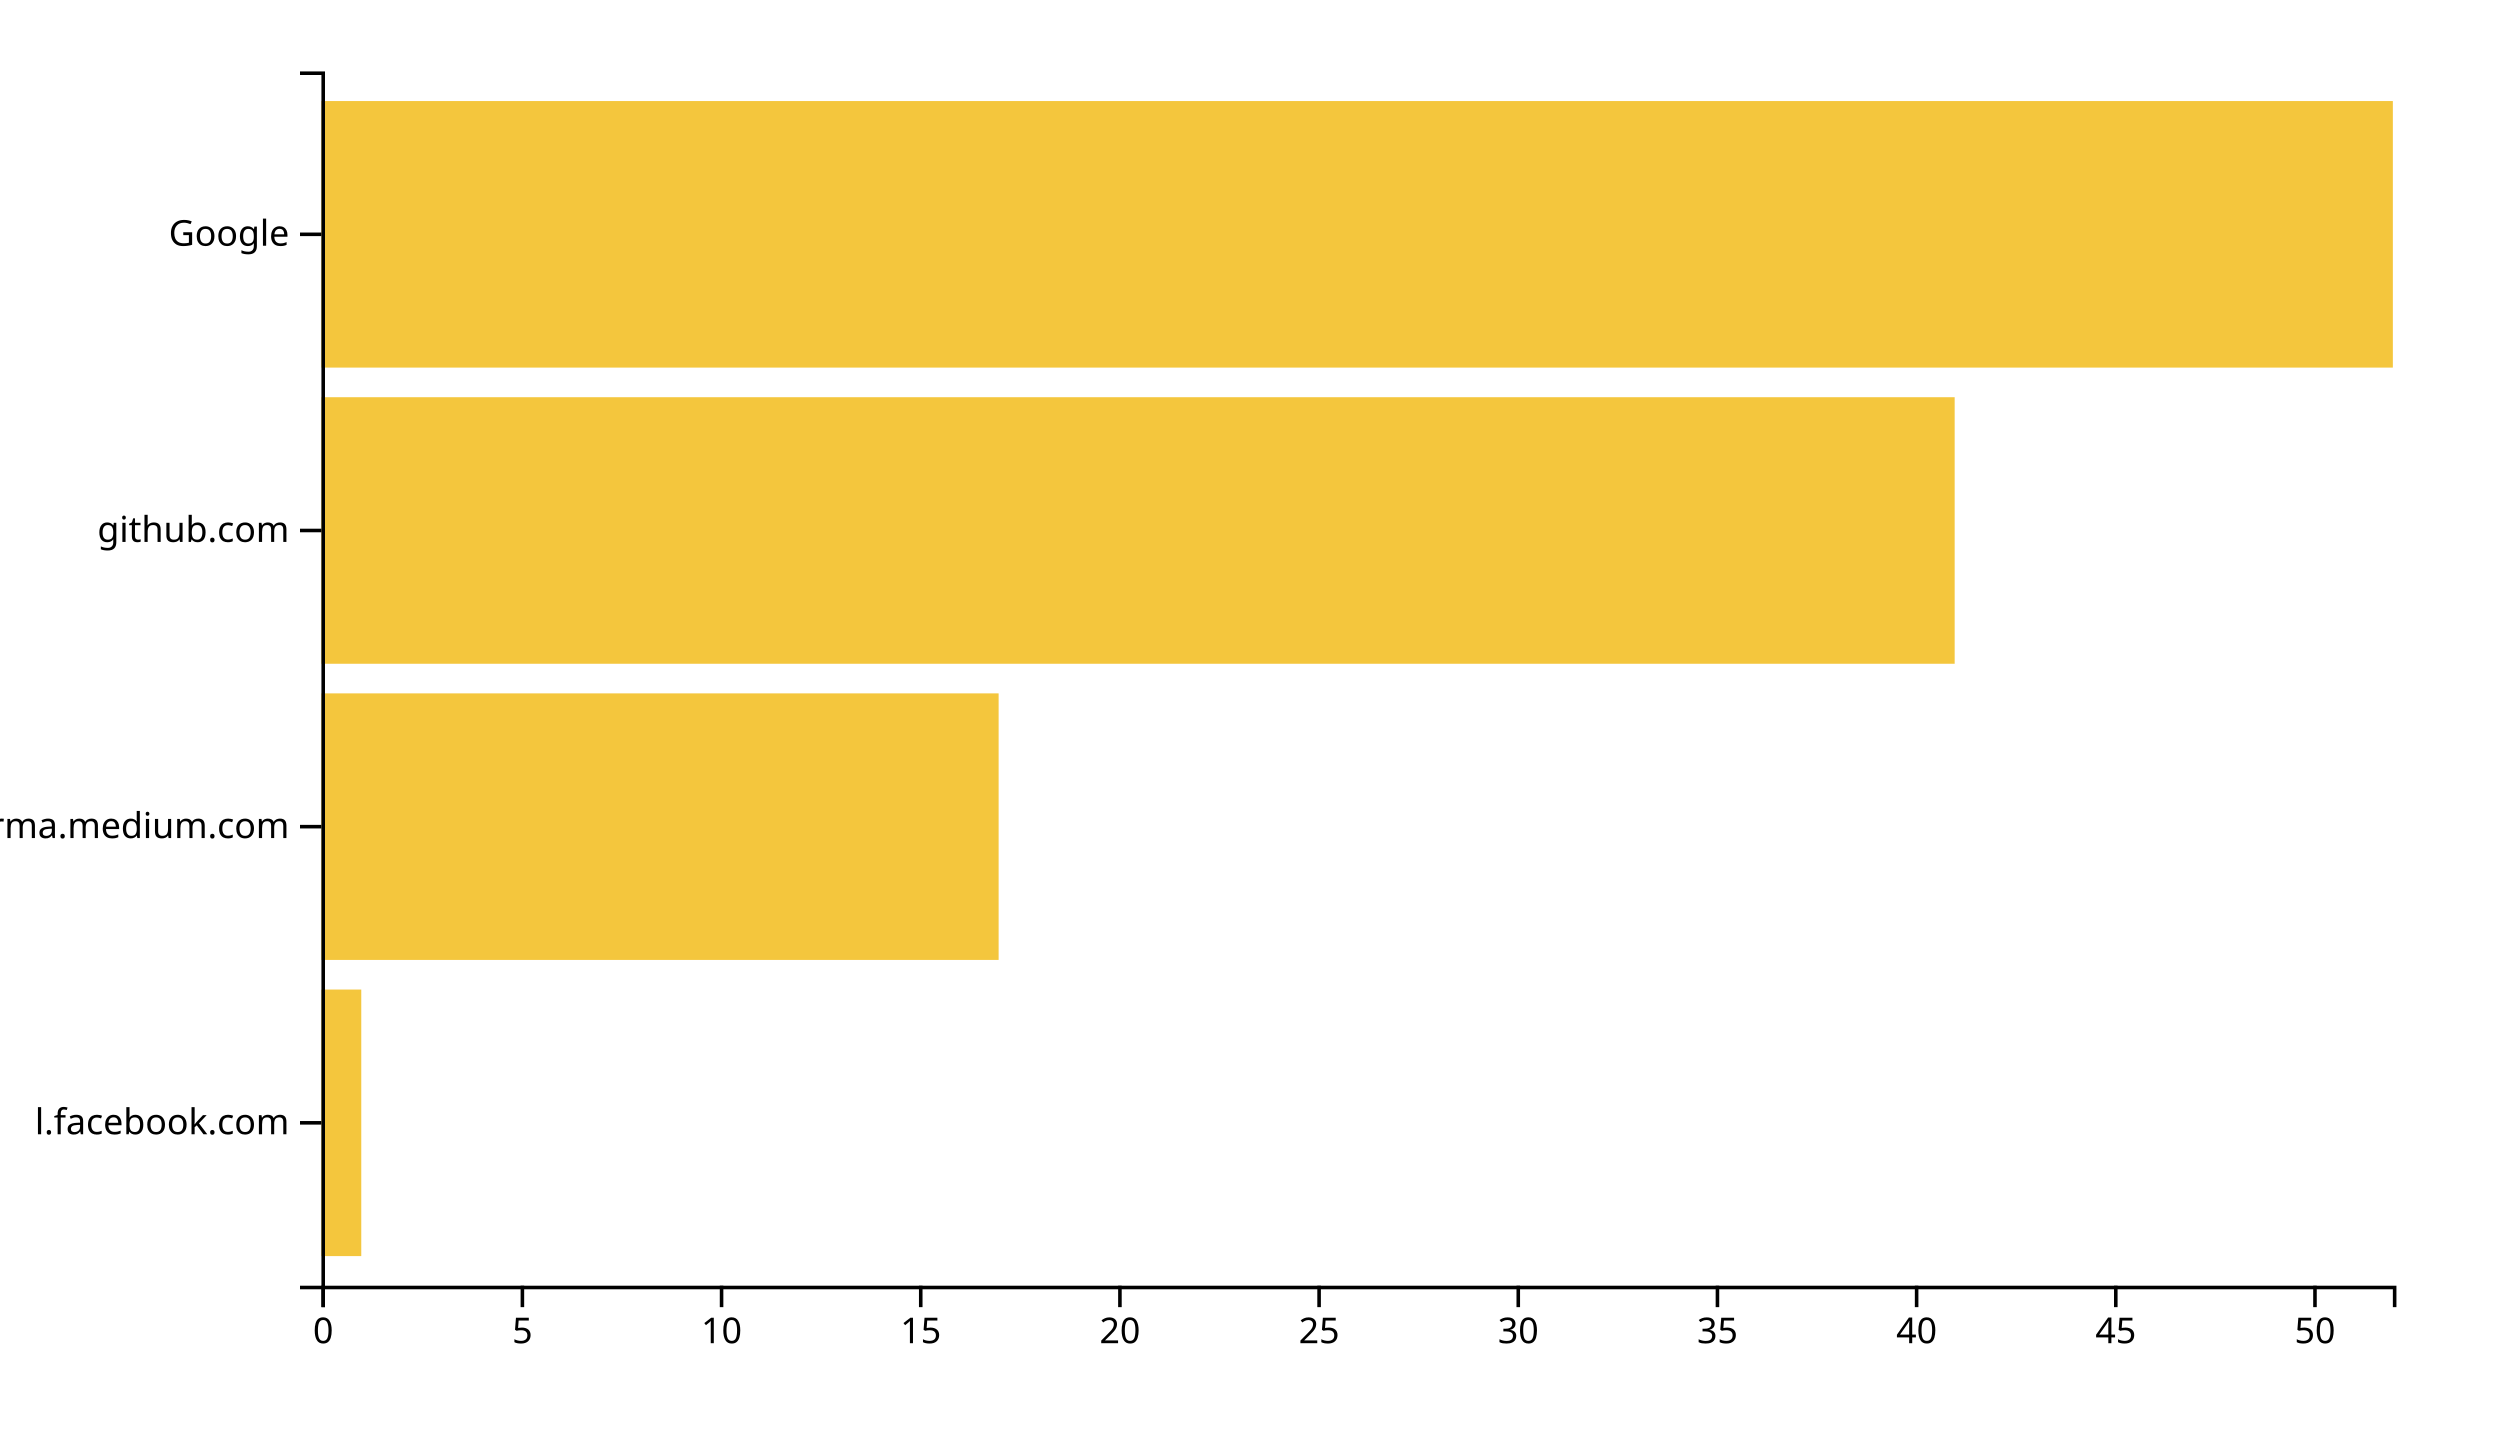
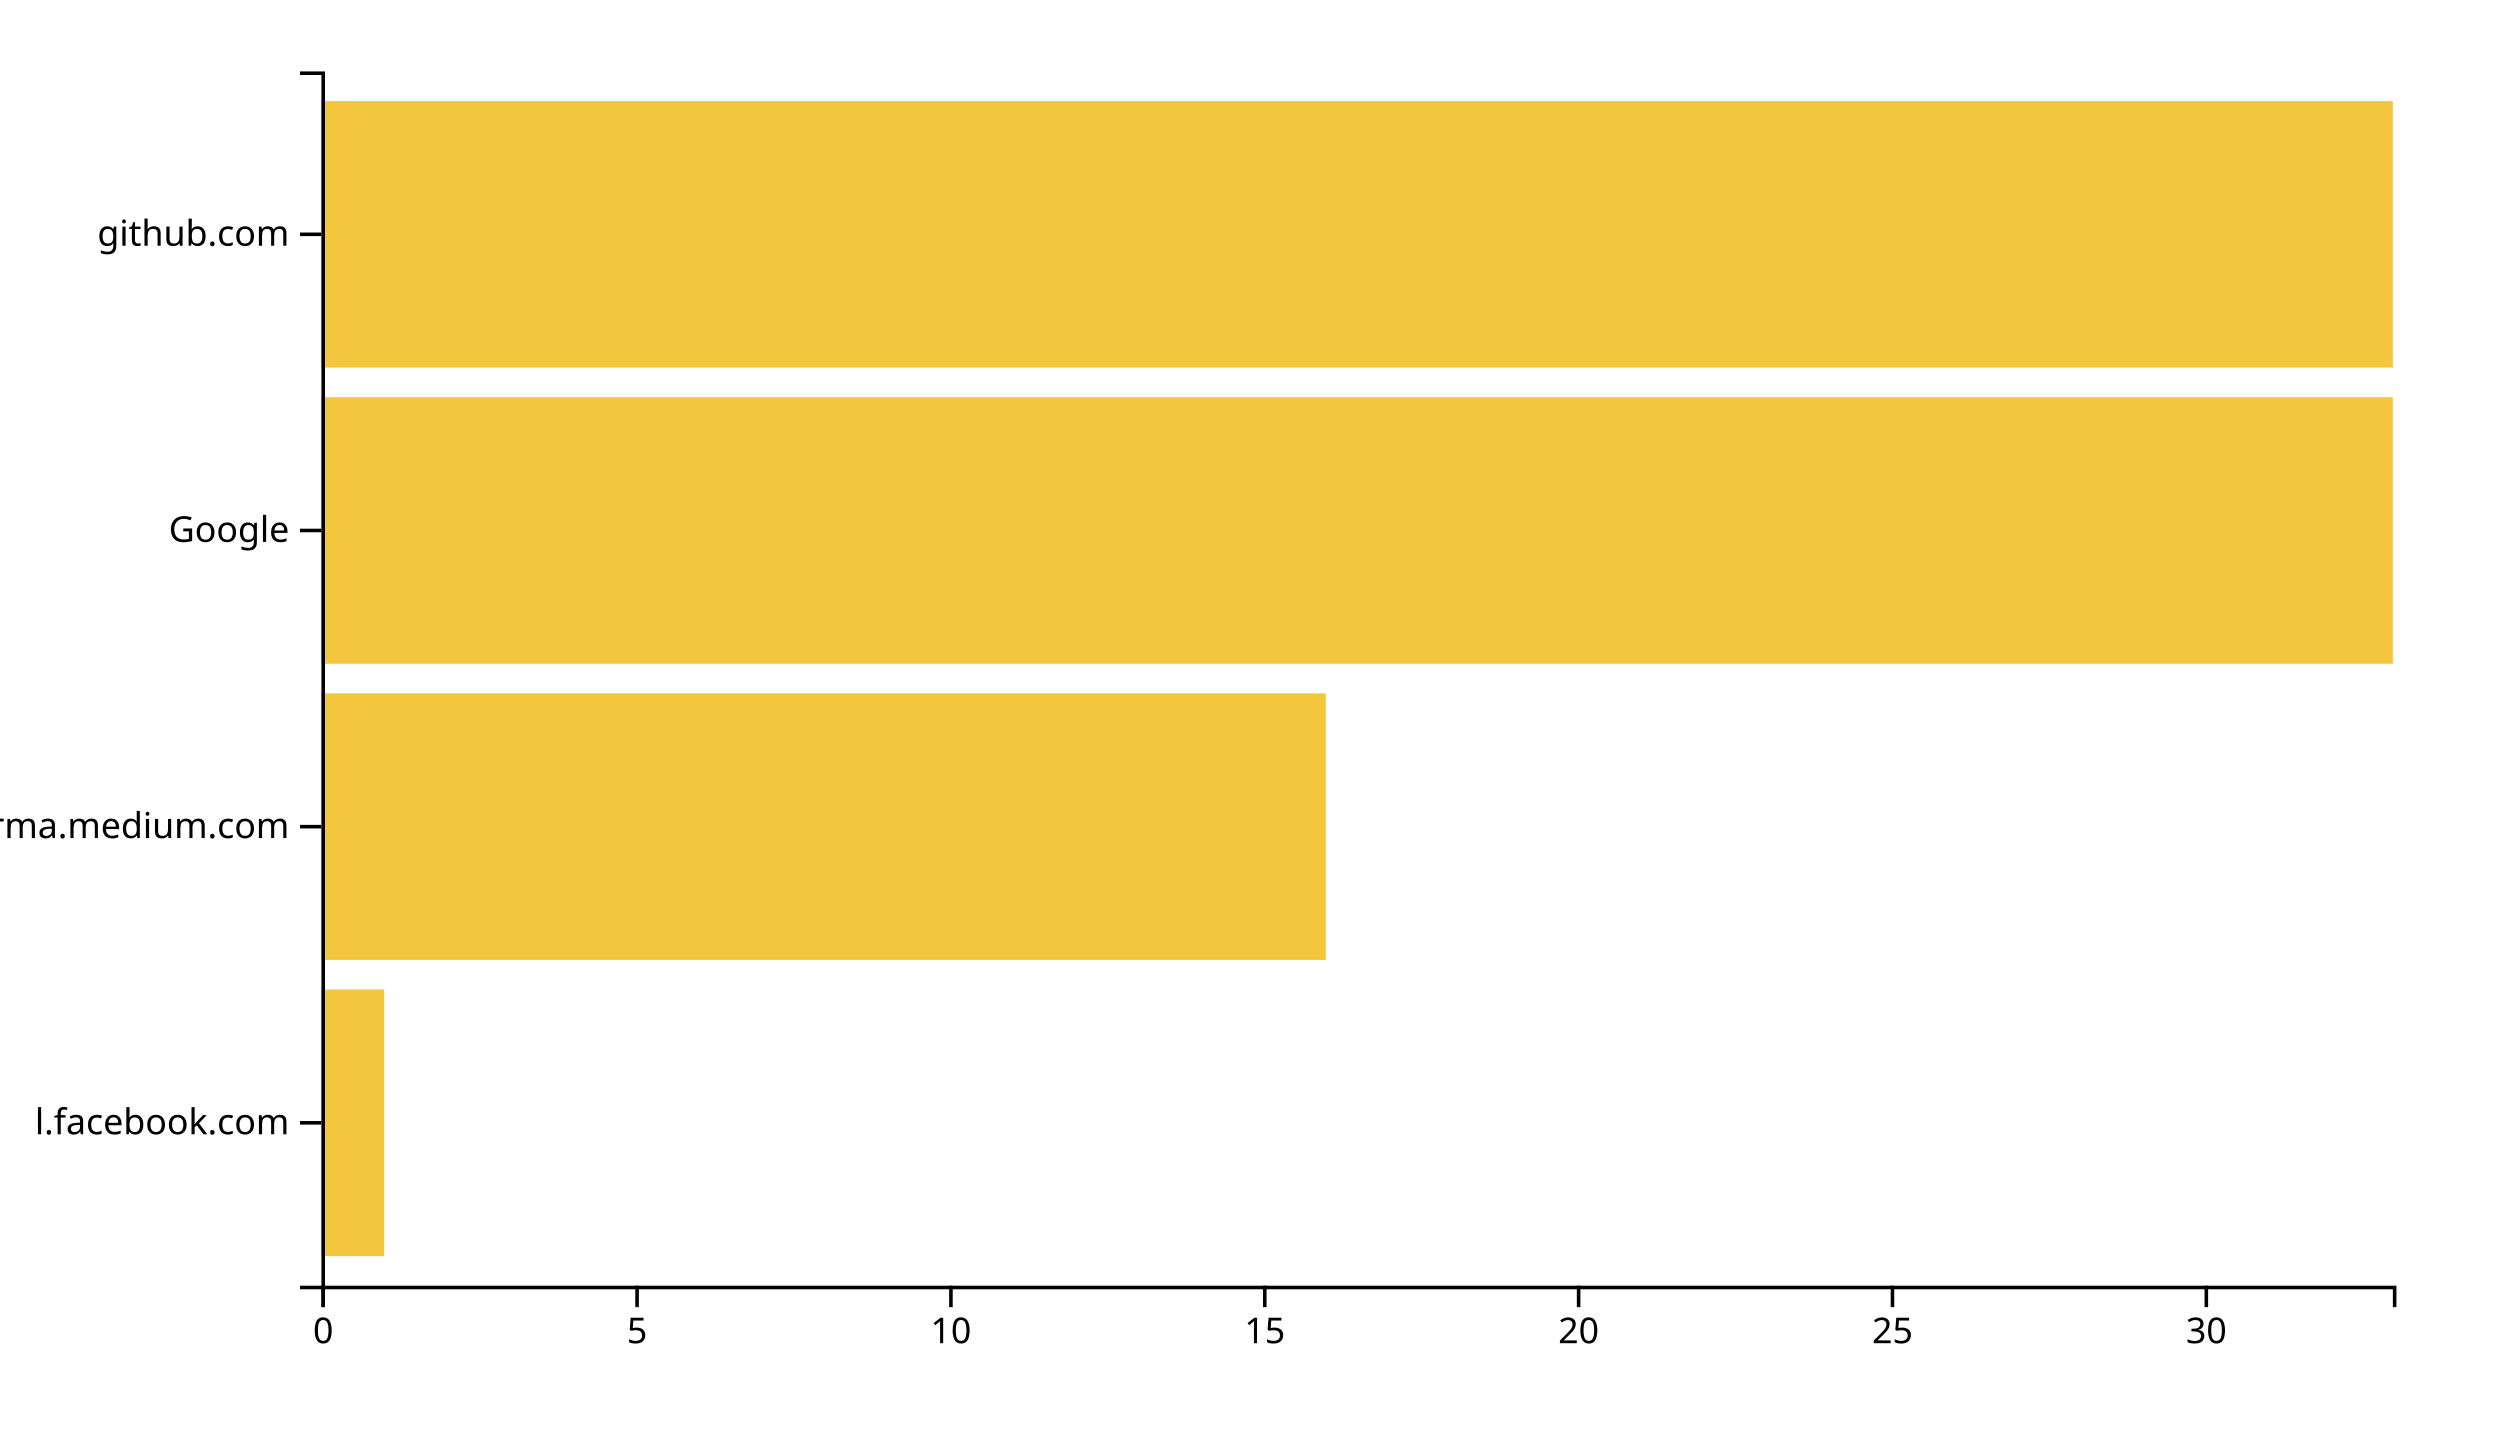
<svg xmlns="http://www.w3.org/2000/svg" width="700" height="400">
  <g transform="translate(90,20)">
-     <rect class="bar" width="11.154" y="257.073" height="74.634" style="fill: #f4c63d; text-anchor: end;" />
-     <rect class="bar" width="189.615" y="174.146" height="74.634" style="fill: #f4c63d; text-anchor: end;" />
-     <rect class="bar" width="457.308" y="91.22" height="74.634" style="fill: #f4c63d; text-anchor: end;" />
+     <rect class="bar" width="17.576" y="257.073" height="74.634" style="fill: #f4c63d; text-anchor: end;" />
+     <rect class="bar" width="281.212" y="174.146" height="74.634" style="fill: #f4c63d; text-anchor: end;" />
+     <rect class="bar" width="580" y="91.22" height="74.634" style="fill: #f4c63d; text-anchor: end;" />
    <rect class="bar" width="580" y="8.293" height="74.634" style="fill: #f4c63d; text-anchor: end;" />
    <g transform="translate(0,340)" fill="none" font-size="10" font-family="sans-serif" text-anchor="middle">
      <path class="domain" stroke="currentColor" d="M0.5,6V0.5H580.5V6" />
      <g class="tick" opacity="1" transform="translate(0.5,0)">
        <line stroke="currentColor" y2="6" />
        <text fill="currentColor" y="9" dy="0.71em">0</text>
      </g>
-       <g class="tick" opacity="1" transform="translate(56.26923,0)">
+       <g class="tick" opacity="1" transform="translate(88.37879,0)">
        <line stroke="currentColor" y2="6" />
        <text fill="currentColor" y="9" dy="0.71em">5</text>
      </g>
-       <g class="tick" opacity="1" transform="translate(112.0385,0)">
+       <g class="tick" opacity="1" transform="translate(176.2576,0)">
        <line stroke="currentColor" y2="6" />
        <text fill="currentColor" y="9" dy="0.71em">10</text>
      </g>
-       <g class="tick" opacity="1" transform="translate(167.8077,0)">
+       <g class="tick" opacity="1" transform="translate(264.1364,0)">
        <line stroke="currentColor" y2="6" />
        <text fill="currentColor" y="9" dy="0.71em">15</text>
      </g>
-       <g class="tick" opacity="1" transform="translate(223.5769,0)">
+       <g class="tick" opacity="1" transform="translate(352.0152,0)">
        <line stroke="currentColor" y2="6" />
        <text fill="currentColor" y="9" dy="0.71em">20</text>
      </g>
-       <g class="tick" opacity="1" transform="translate(279.3462,0)">
+       <g class="tick" opacity="1" transform="translate(439.8939,0)">
        <line stroke="currentColor" y2="6" />
        <text fill="currentColor" y="9" dy="0.71em">25</text>
      </g>
-       <g class="tick" opacity="1" transform="translate(335.1154,0)">
+       <g class="tick" opacity="1" transform="translate(527.7727,0)">
        <line stroke="currentColor" y2="6" />
        <text fill="currentColor" y="9" dy="0.71em">30</text>
-       </g>
-       <g class="tick" opacity="1" transform="translate(390.8846,0)">
-         <line stroke="currentColor" y2="6" />
-         <text fill="currentColor" y="9" dy="0.71em">35</text>
-       </g>
-       <g class="tick" opacity="1" transform="translate(446.6538,0)">
-         <line stroke="currentColor" y2="6" />
-         <text fill="currentColor" y="9" dy="0.71em">40</text>
-       </g>
-       <g class="tick" opacity="1" transform="translate(502.4231,0)">
-         <line stroke="currentColor" y2="6" />
-         <text fill="currentColor" y="9" dy="0.71em">45</text>
-       </g>
-       <g class="tick" opacity="1" transform="translate(558.1923,0)">
-         <line stroke="currentColor" y2="6" />
-         <text fill="currentColor" y="9" dy="0.71em">50</text>
      </g>
    </g>
    <g fill="none" font-size="10" font-family="sans-serif" text-anchor="end">
      <path class="domain" stroke="currentColor" d="M-6,340.5H0.5V0.5H-6" />
      <g class="tick" opacity="1" transform="translate(0,294.3902)">
        <line stroke="currentColor" x2="-6" />
        <text fill="currentColor" x="-9" dy="0.32em">l.facebook.com</text>
      </g>
      <g class="tick" opacity="1" transform="translate(0,211.4634)">
        <line stroke="currentColor" x2="-6" />
        <text fill="currentColor" x="-9" dy="0.32em">xgirma.medium.com</text>
      </g>
      <g class="tick" opacity="1" transform="translate(0,128.5366)">
        <line stroke="currentColor" x2="-6" />
-         <text fill="currentColor" x="-9" dy="0.32em">github.com</text>
+         <text fill="currentColor" x="-9" dy="0.32em">Google</text>
      </g>
      <g class="tick" opacity="1" transform="translate(0,45.60976)">
        <line stroke="currentColor" x2="-6" />
-         <text fill="currentColor" x="-9" dy="0.32em">Google</text>
+         <text fill="currentColor" x="-9" dy="0.32em">github.com</text>
      </g>
    </g>
  </g>
</svg>
